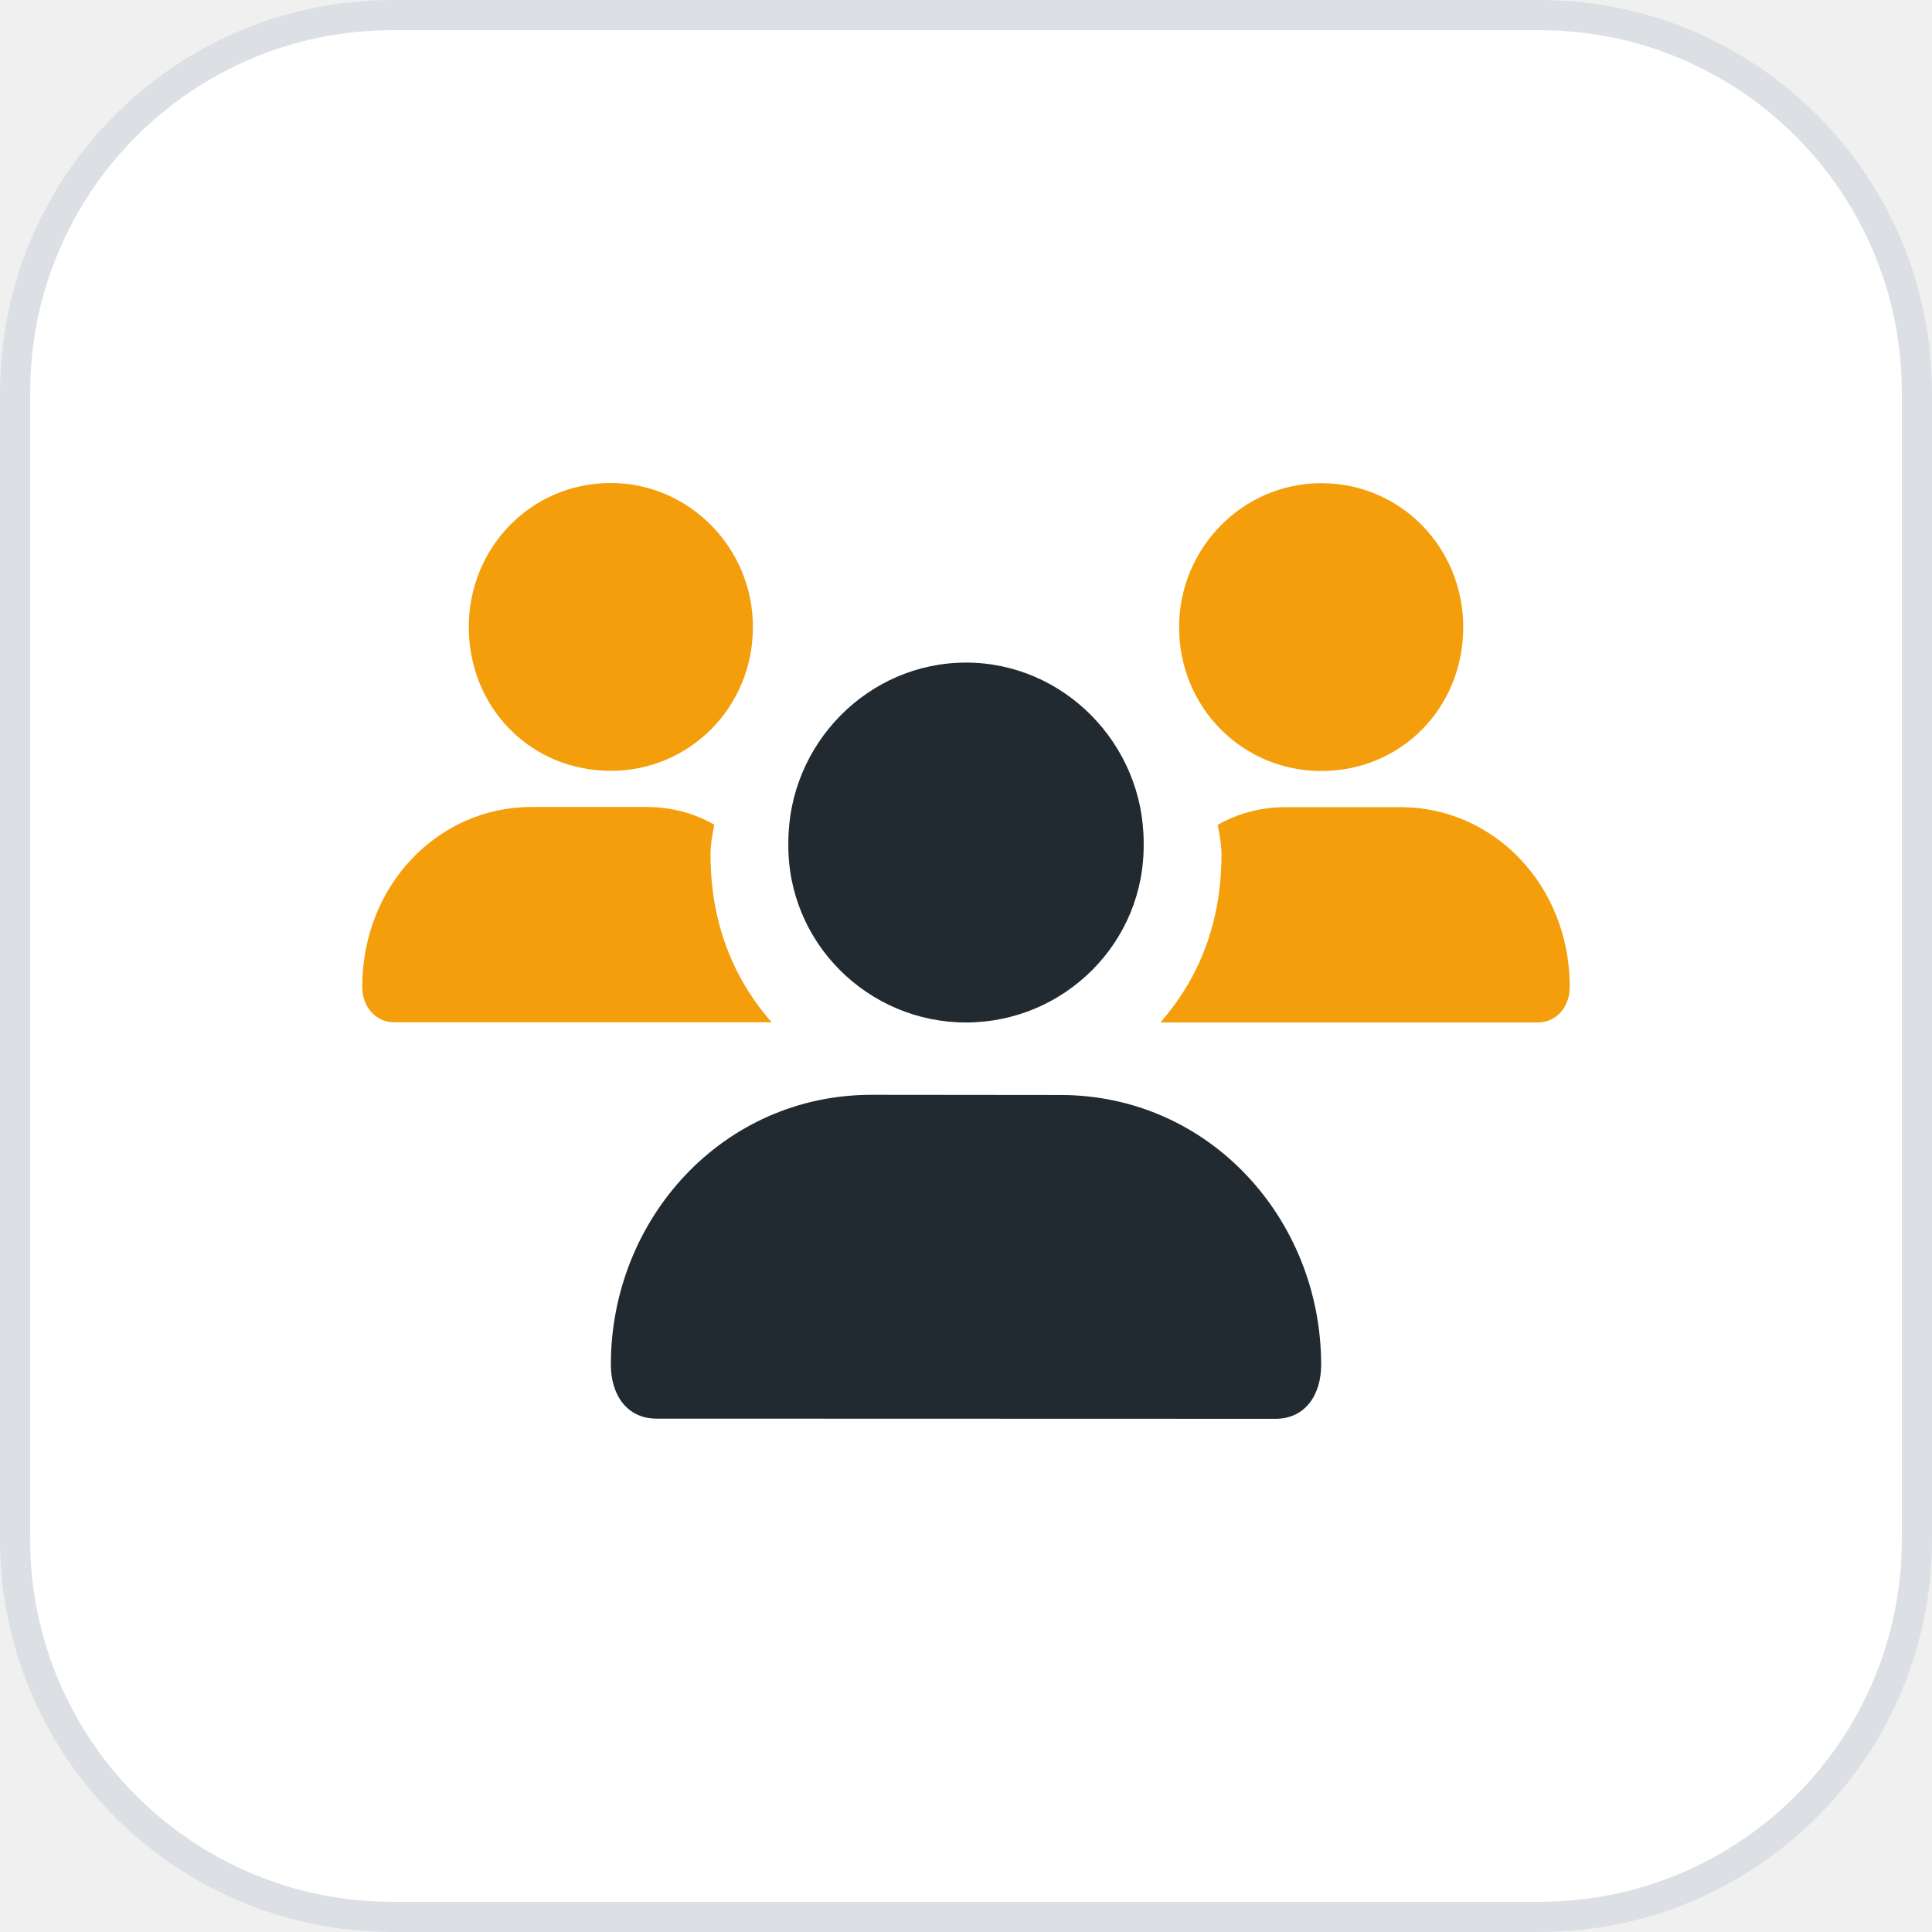
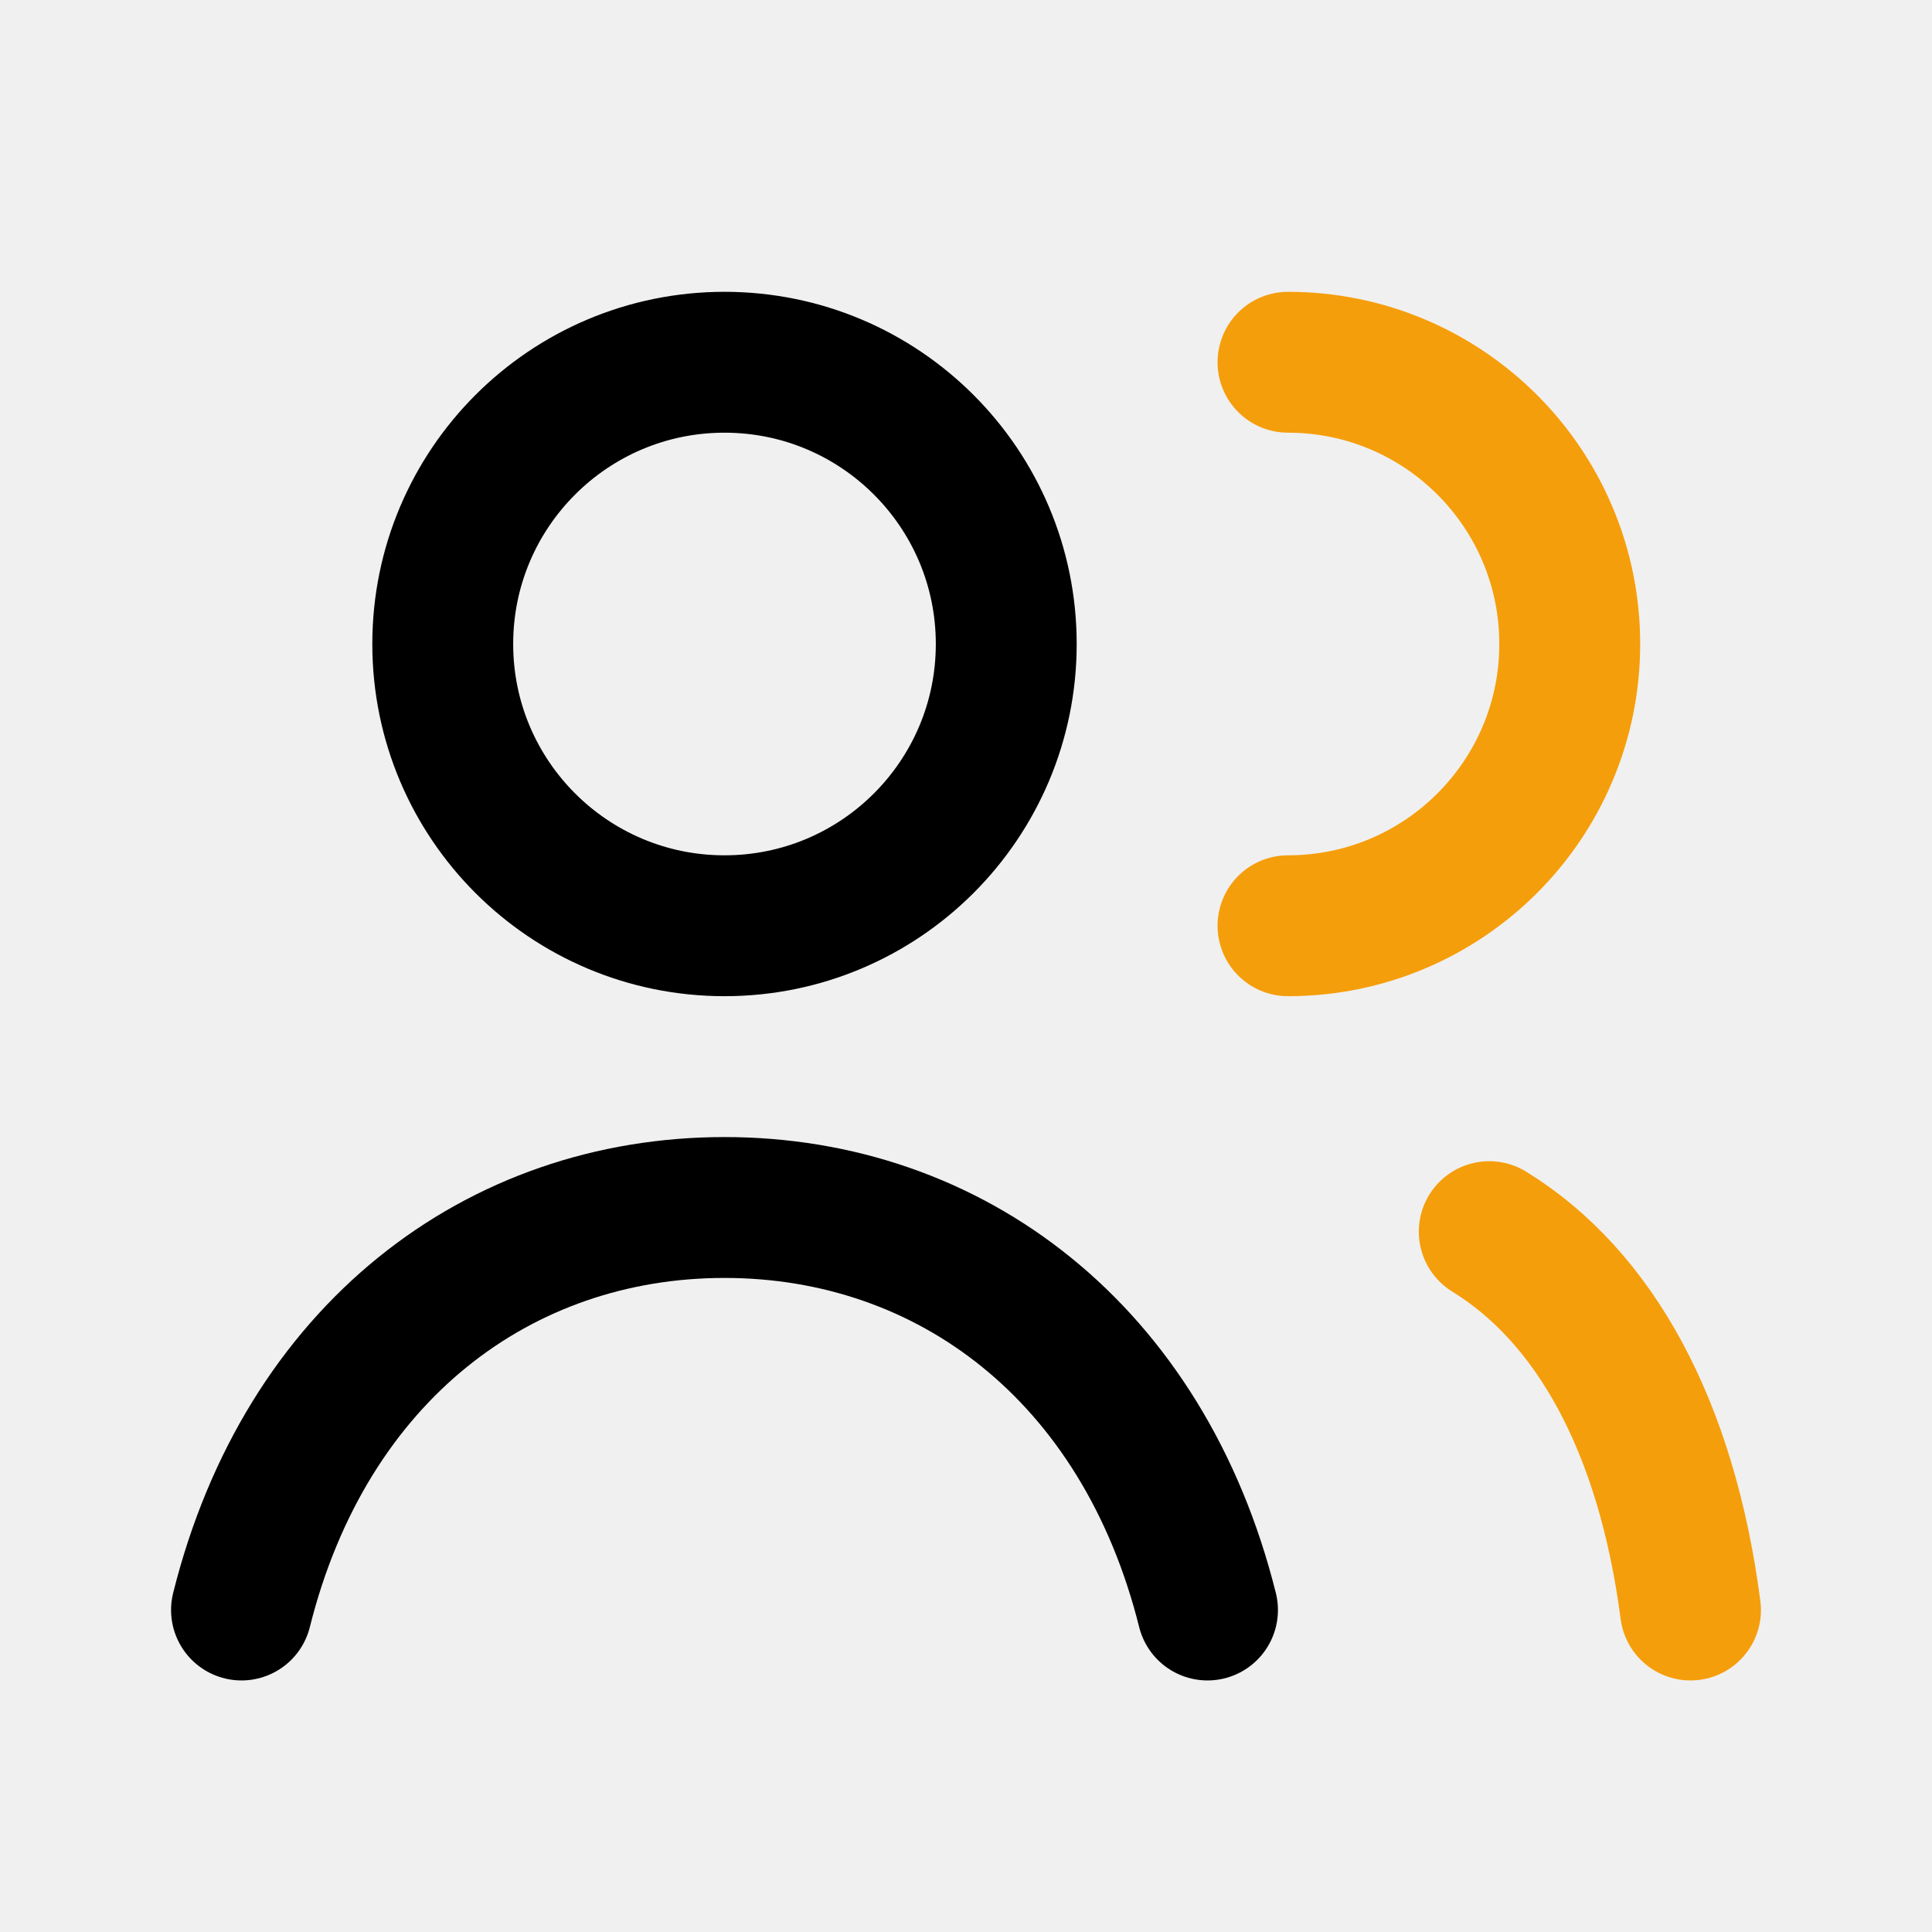
- <svg xmlns="http://www.w3.org/2000/svg" width="64" height="64" viewBox="0 0 64 64" fill="none">
-   <rect x="0.5" y="0.5" width="63" height="63" rx="12.5" fill="white" />
-   <rect x="0.5" y="0.5" width="63" height="63" rx="12.5" stroke="#DCE0E5" />
-   <path d="M23.537 28.297C23.537 30.513 24.25 32.366 25.562 33.865H13.062C12.438 33.865 12 33.343 12 32.692C12 29.302 14.537 26.732 17.599 26.732H21.412C22.224 26.732 22.974 26.928 23.662 27.319C23.599 27.645 23.537 27.971 23.537 28.297Z" fill="#F59E0B" />
-   <path d="M15.529 20.767C15.529 23.449 17.588 25.535 20.235 25.535C22.823 25.535 24.941 23.449 24.941 20.767C24.941 18.145 22.823 16 20.235 16C17.588 16 15.529 18.145 15.529 20.767Z" fill="#F59E0B" />
-   <path d="M40.463 28.302C40.463 30.519 39.75 32.372 38.438 33.871H50.938C51.562 33.871 52 33.349 52 32.697C52 29.308 49.463 26.738 46.401 26.738H42.588C41.776 26.738 41.026 26.934 40.338 27.325C40.401 27.651 40.463 27.977 40.463 28.302Z" fill="#F59E0B" />
-   <path d="M48.471 20.773C48.471 23.455 46.412 25.541 43.765 25.541C41.176 25.541 39.059 23.455 39.059 20.773C39.059 18.151 41.176 16.006 43.765 16.006C46.412 16.006 48.471 18.151 48.471 20.773Z" fill="#F59E0B" />
-   <path d="M32 33.871C28.761 33.871 26.058 31.229 26.115 27.906C26.115 24.639 28.761 21.949 32 21.949C35.239 21.949 37.885 24.645 37.885 27.911C37.941 31.235 35.239 33.871 32 33.871Z" fill="#212A31" />
-   <path d="M21.75 46.994C20.75 46.994 20.235 46.184 20.235 45.206C20.235 40.383 23.938 36.267 28.875 36.267L35.125 36.273C40.062 36.273 43.765 40.389 43.765 45.212C43.765 46.19 43.25 47 42.25 47L21.75 46.994Z" fill="#212A31" />
+ <svg xmlns="http://www.w3.org/2000/svg" width="24" height="24" viewBox="0 0 24 24" fill="none" stroke="currentColor" stroke-width="1.75" stroke-linecap="round" stroke-linejoin="round">
+   <circle cx="9" cy="8" r="3.5" />
+   <path d="M3 20c.8-3.2 3.2-5 6-5s5.2 1.8 6 5" />
+   <path d="M16 4.5a3.5 3.5 0 0 1 0 7M18.5 15.3c1.3.8 2.2 2.4 2.5 4.7" stroke="#F59E0B" />
</svg>
